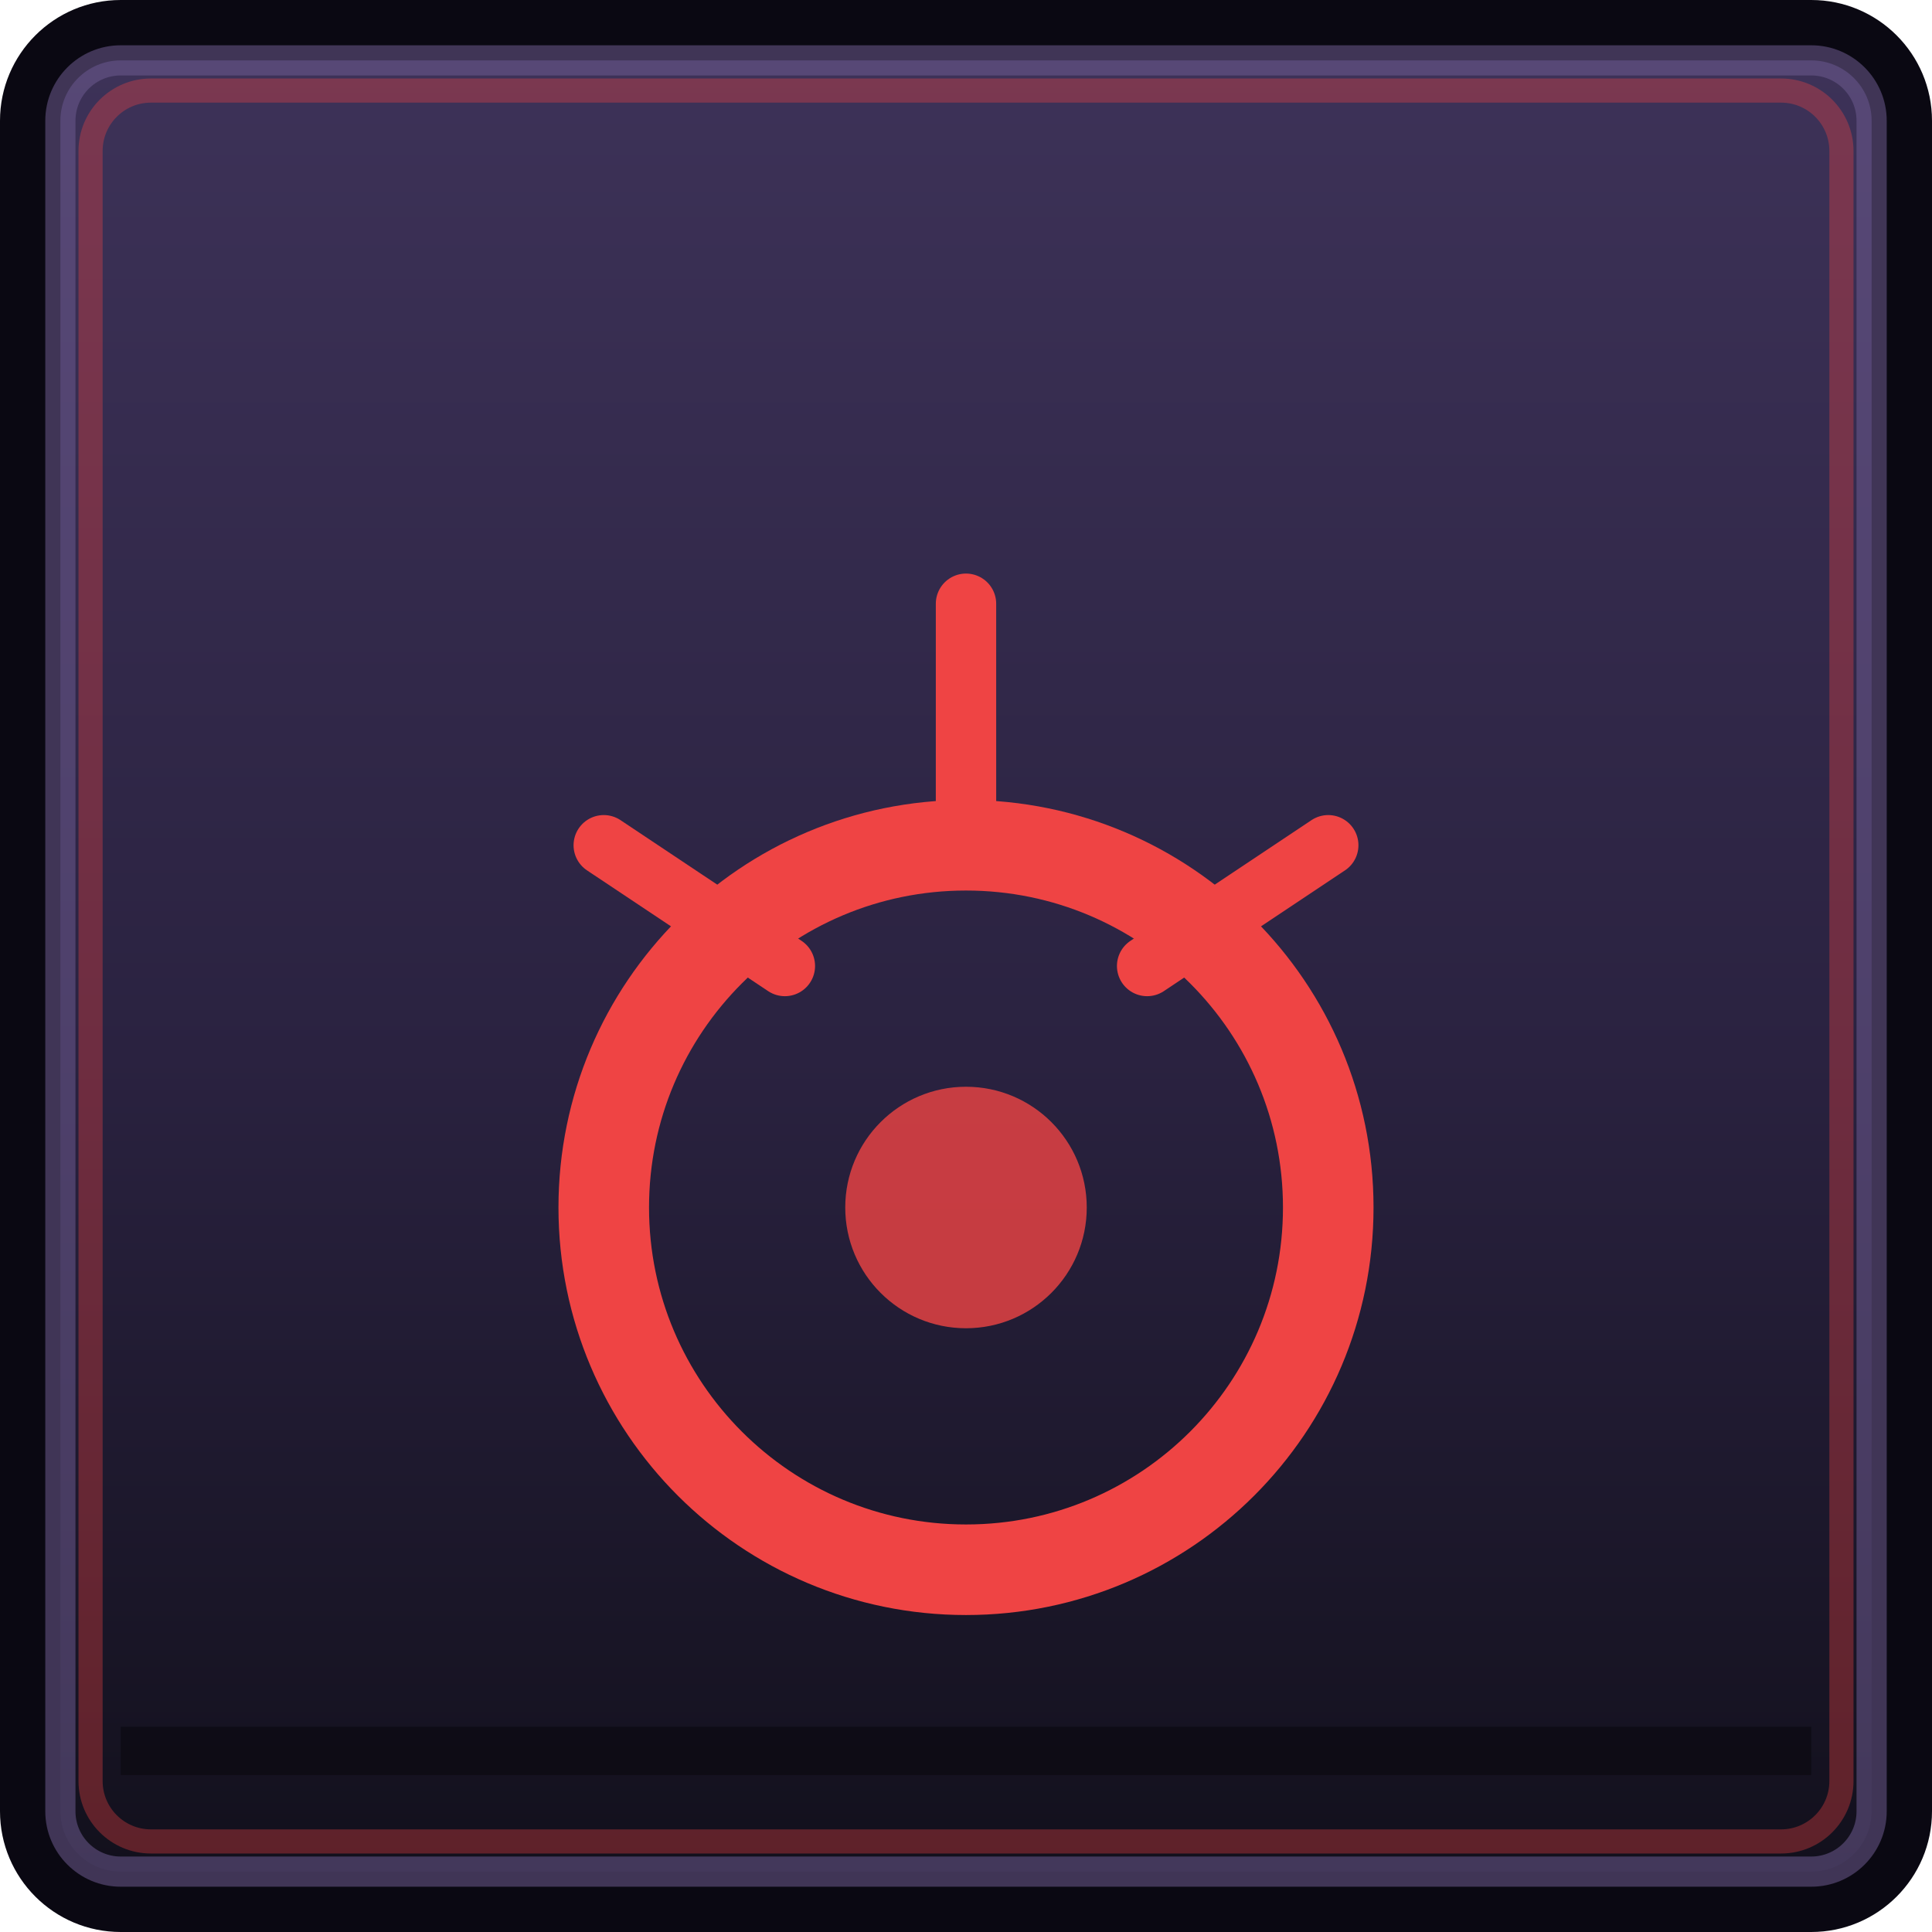
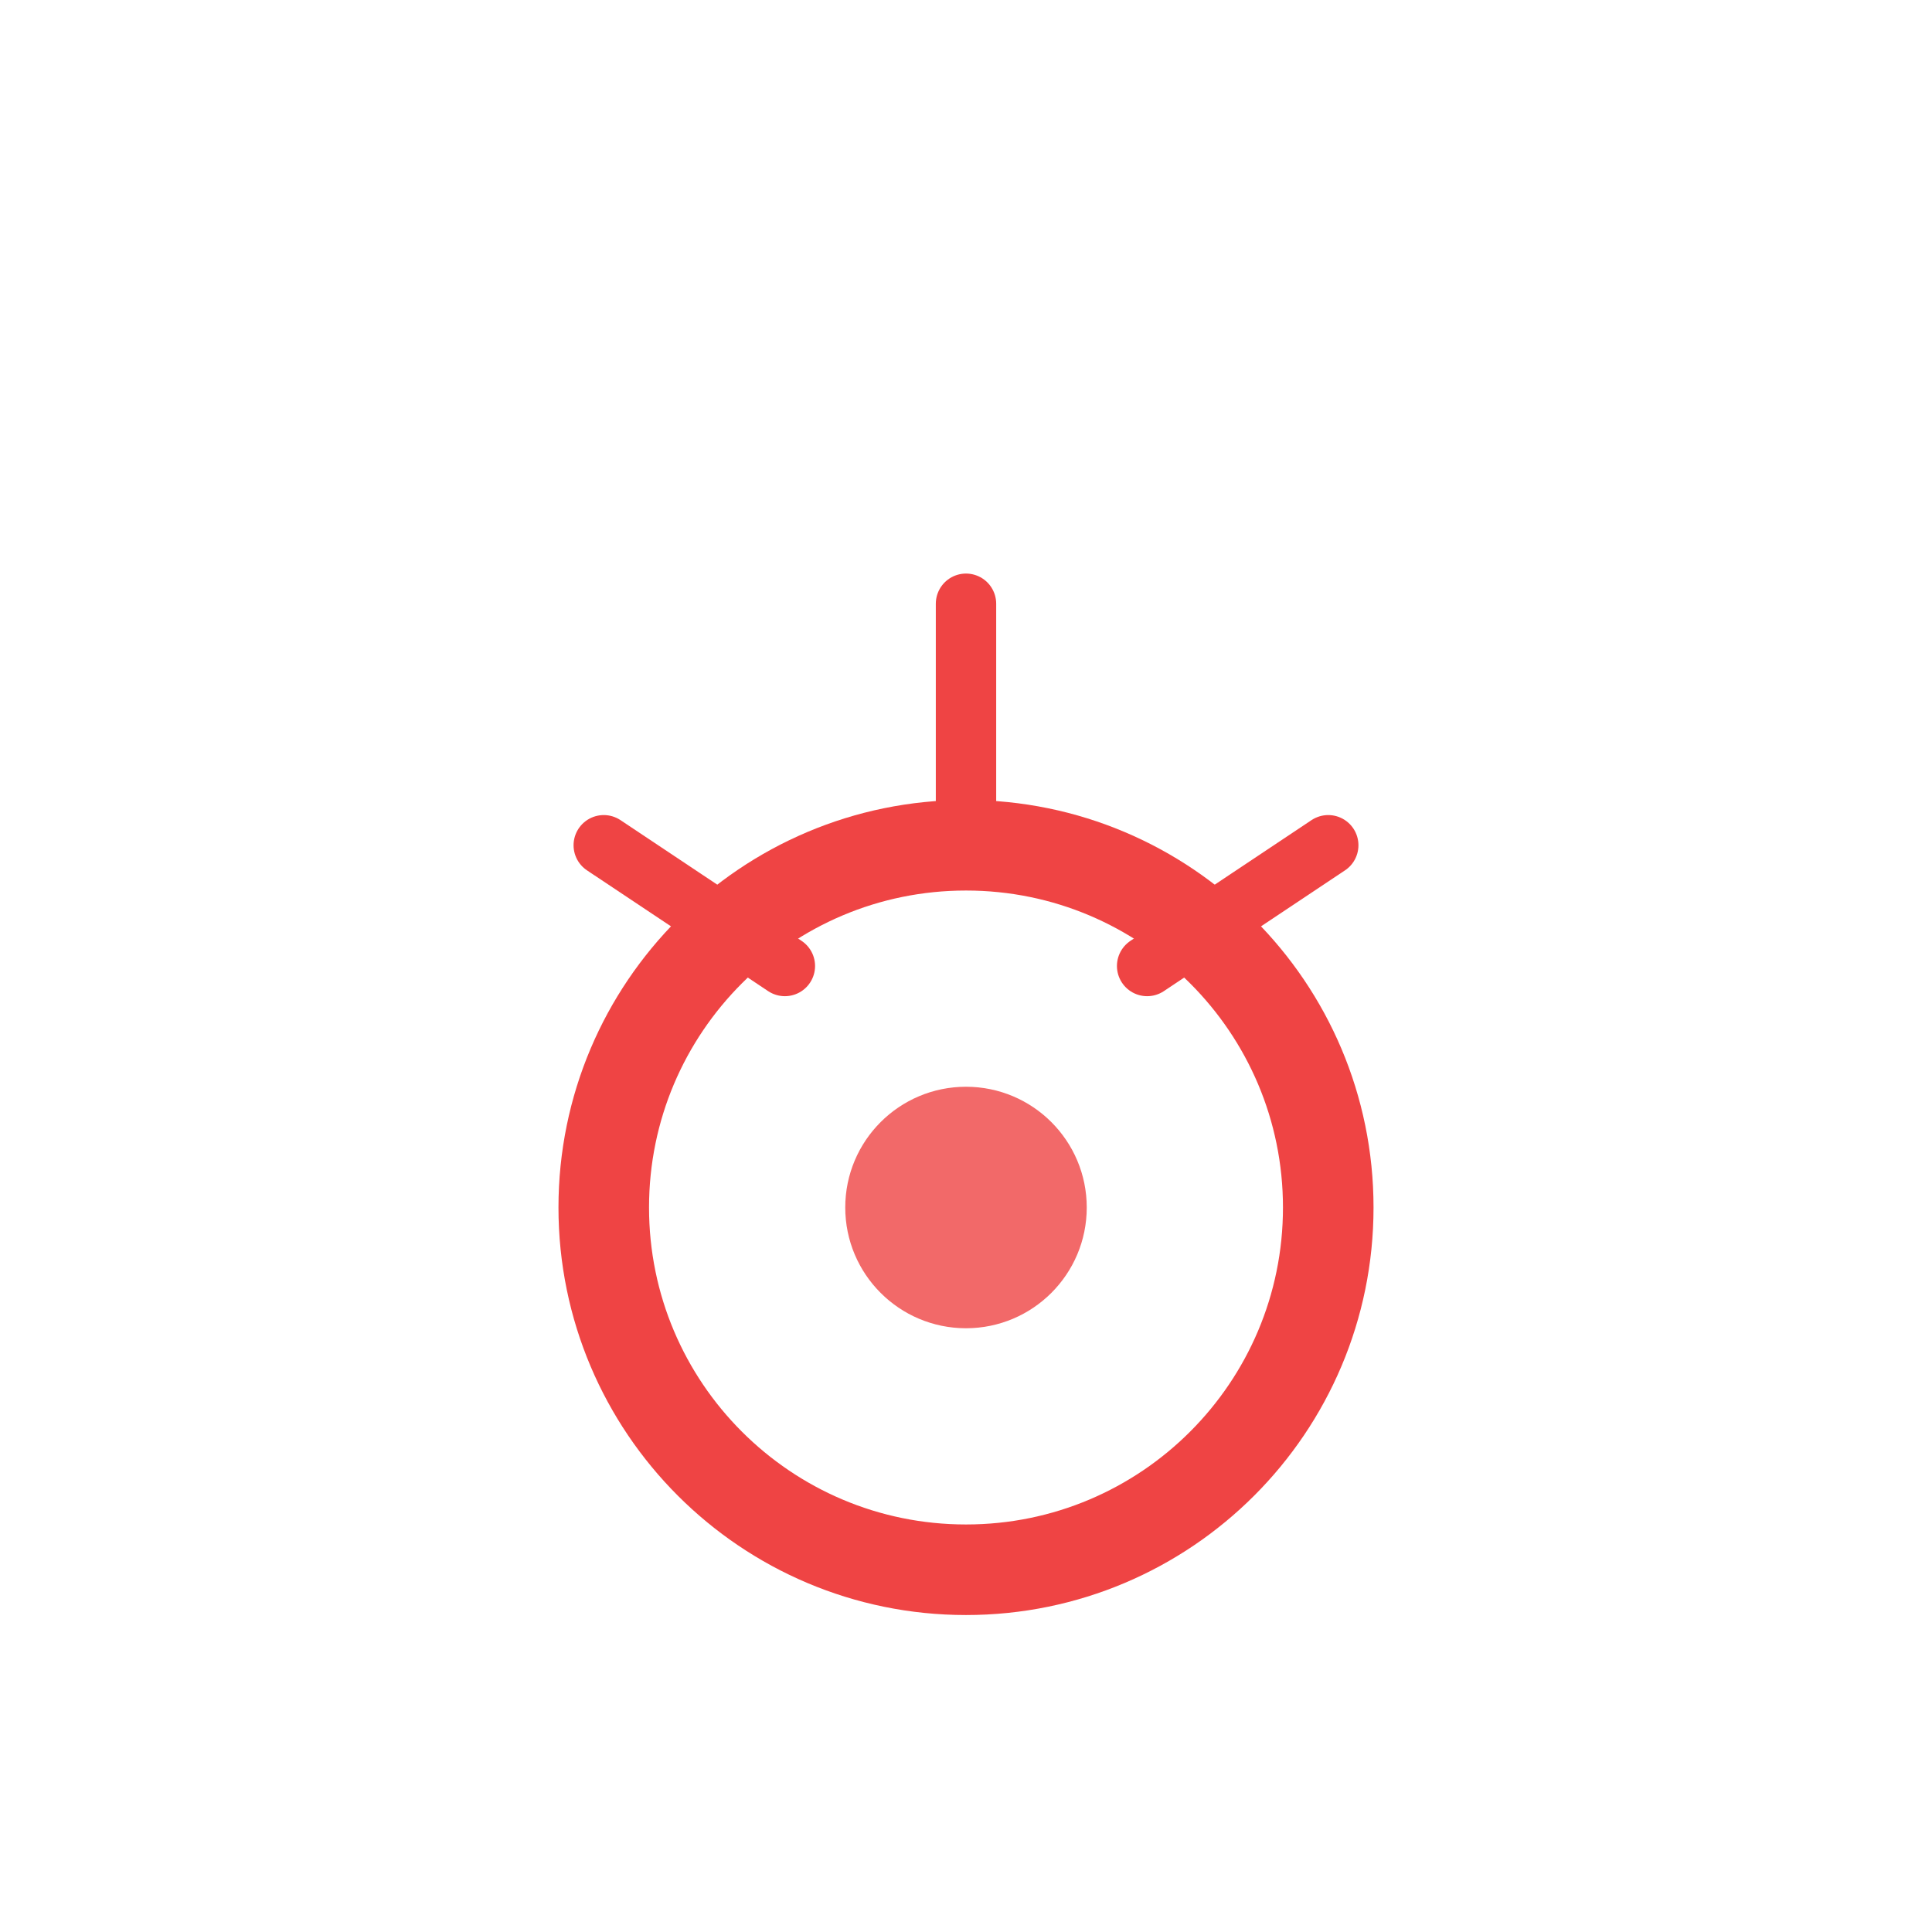
<svg xmlns="http://www.w3.org/2000/svg" viewBox="0 0 32 32" fill="none">
  <defs>
-     <linearGradient id="blastmine-bg" x1="0" y1="0" x2="0" y2="1">
-       <stop offset="0%" stop-color="#3d3258" />
-       <stop offset="55%" stop-color="#2a2240" />
-       <stop offset="100%" stop-color="#12101c" />
-     </linearGradient>
    <linearGradient id="blastmine-steel" x1="0" y1="0" x2="1" y2="1">
      <stop offset="0%" stop-color="#f8fafc" />
      <stop offset="40%" stop-color="#cbd5e1" />
      <stop offset="100%" stop-color="#64748b" />
    </linearGradient>
    <linearGradient id="blastmine-gold" x1="0" y1="0" x2="0" y2="1">
      <stop offset="0%" stop-color="#fde68a" />
      <stop offset="55%" stop-color="#d97706" />
      <stop offset="100%" stop-color="#92400e" />
    </linearGradient>
    <linearGradient id="blastmine-fire" x1="0" y1="1" x2="0" y2="0">
      <stop offset="0%" stop-color="#dc2626" />
      <stop offset="50%" stop-color="#f97316" />
      <stop offset="100%" stop-color="#fde047" />
    </linearGradient>
    <linearGradient id="blastmine-holy" x1="0" y1="0" x2="0" y2="1">
      <stop offset="0%" stop-color="#fff" />
      <stop offset="45%" stop-color="#fef08a" />
      <stop offset="100%" stop-color="#ca8a04" />
    </linearGradient>
    <linearGradient id="blastmine-wood" x1="0" y1="0" x2="1" y2="1">
      <stop offset="0%" stop-color="#a16207" />
      <stop offset="100%" stop-color="#451a03" />
    </linearGradient>
    <radialGradient id="blastmine-gem" cx="35%" cy="30%" r="70%">
      <stop offset="0%" stop-color="#e0e7ff" />
      <stop offset="50%" stop-color="#6366f1" />
      <stop offset="100%" stop-color="#312e81" />
    </radialGradient>
    <filter id="blastmine-glow" x="-30%" y="-30%" width="160%" height="160%">
      <feGaussianBlur stdDeviation="0.8" result="b" />
      <feMerge>
        <feMergeNode in="b" />
        <feMergeNode in="SourceGraphic" />
      </feMerge>
    </filter>
  </defs>
-   <rect width="32" height="32" rx="2" fill="#0a0812" />
-   <rect x="1" y="1" width="30" height="30" rx="1" fill="url(#blastmine-bg)" />
-   <rect x="1" y="1" width="30" height="30" rx="1" fill="none" stroke="#6b5a8f" stroke-opacity="0.55" stroke-width="0.5" />
-   <rect x="1.5" y="1.5" width="29" height="29" rx="1" fill="none" stroke="#ef4444" stroke-opacity="0.35" stroke-width="0.4" />
-   <path d="M2 29 L30 29" stroke="#000" stroke-opacity="0.35" stroke-width="0.8" />
  <circle cx="16" cy="20" r="6" fill="none" stroke="#ef4444" stroke-width="1.5" />
  <path d="M16 14 L16 10 M13 16 L10 14 M19 16 L22 14" stroke="#ef4444" stroke-width="1" stroke-linecap="round" />
  <circle cx="16" cy="20" r="2" fill="#ef4444" opacity="0.8" />
</svg>
